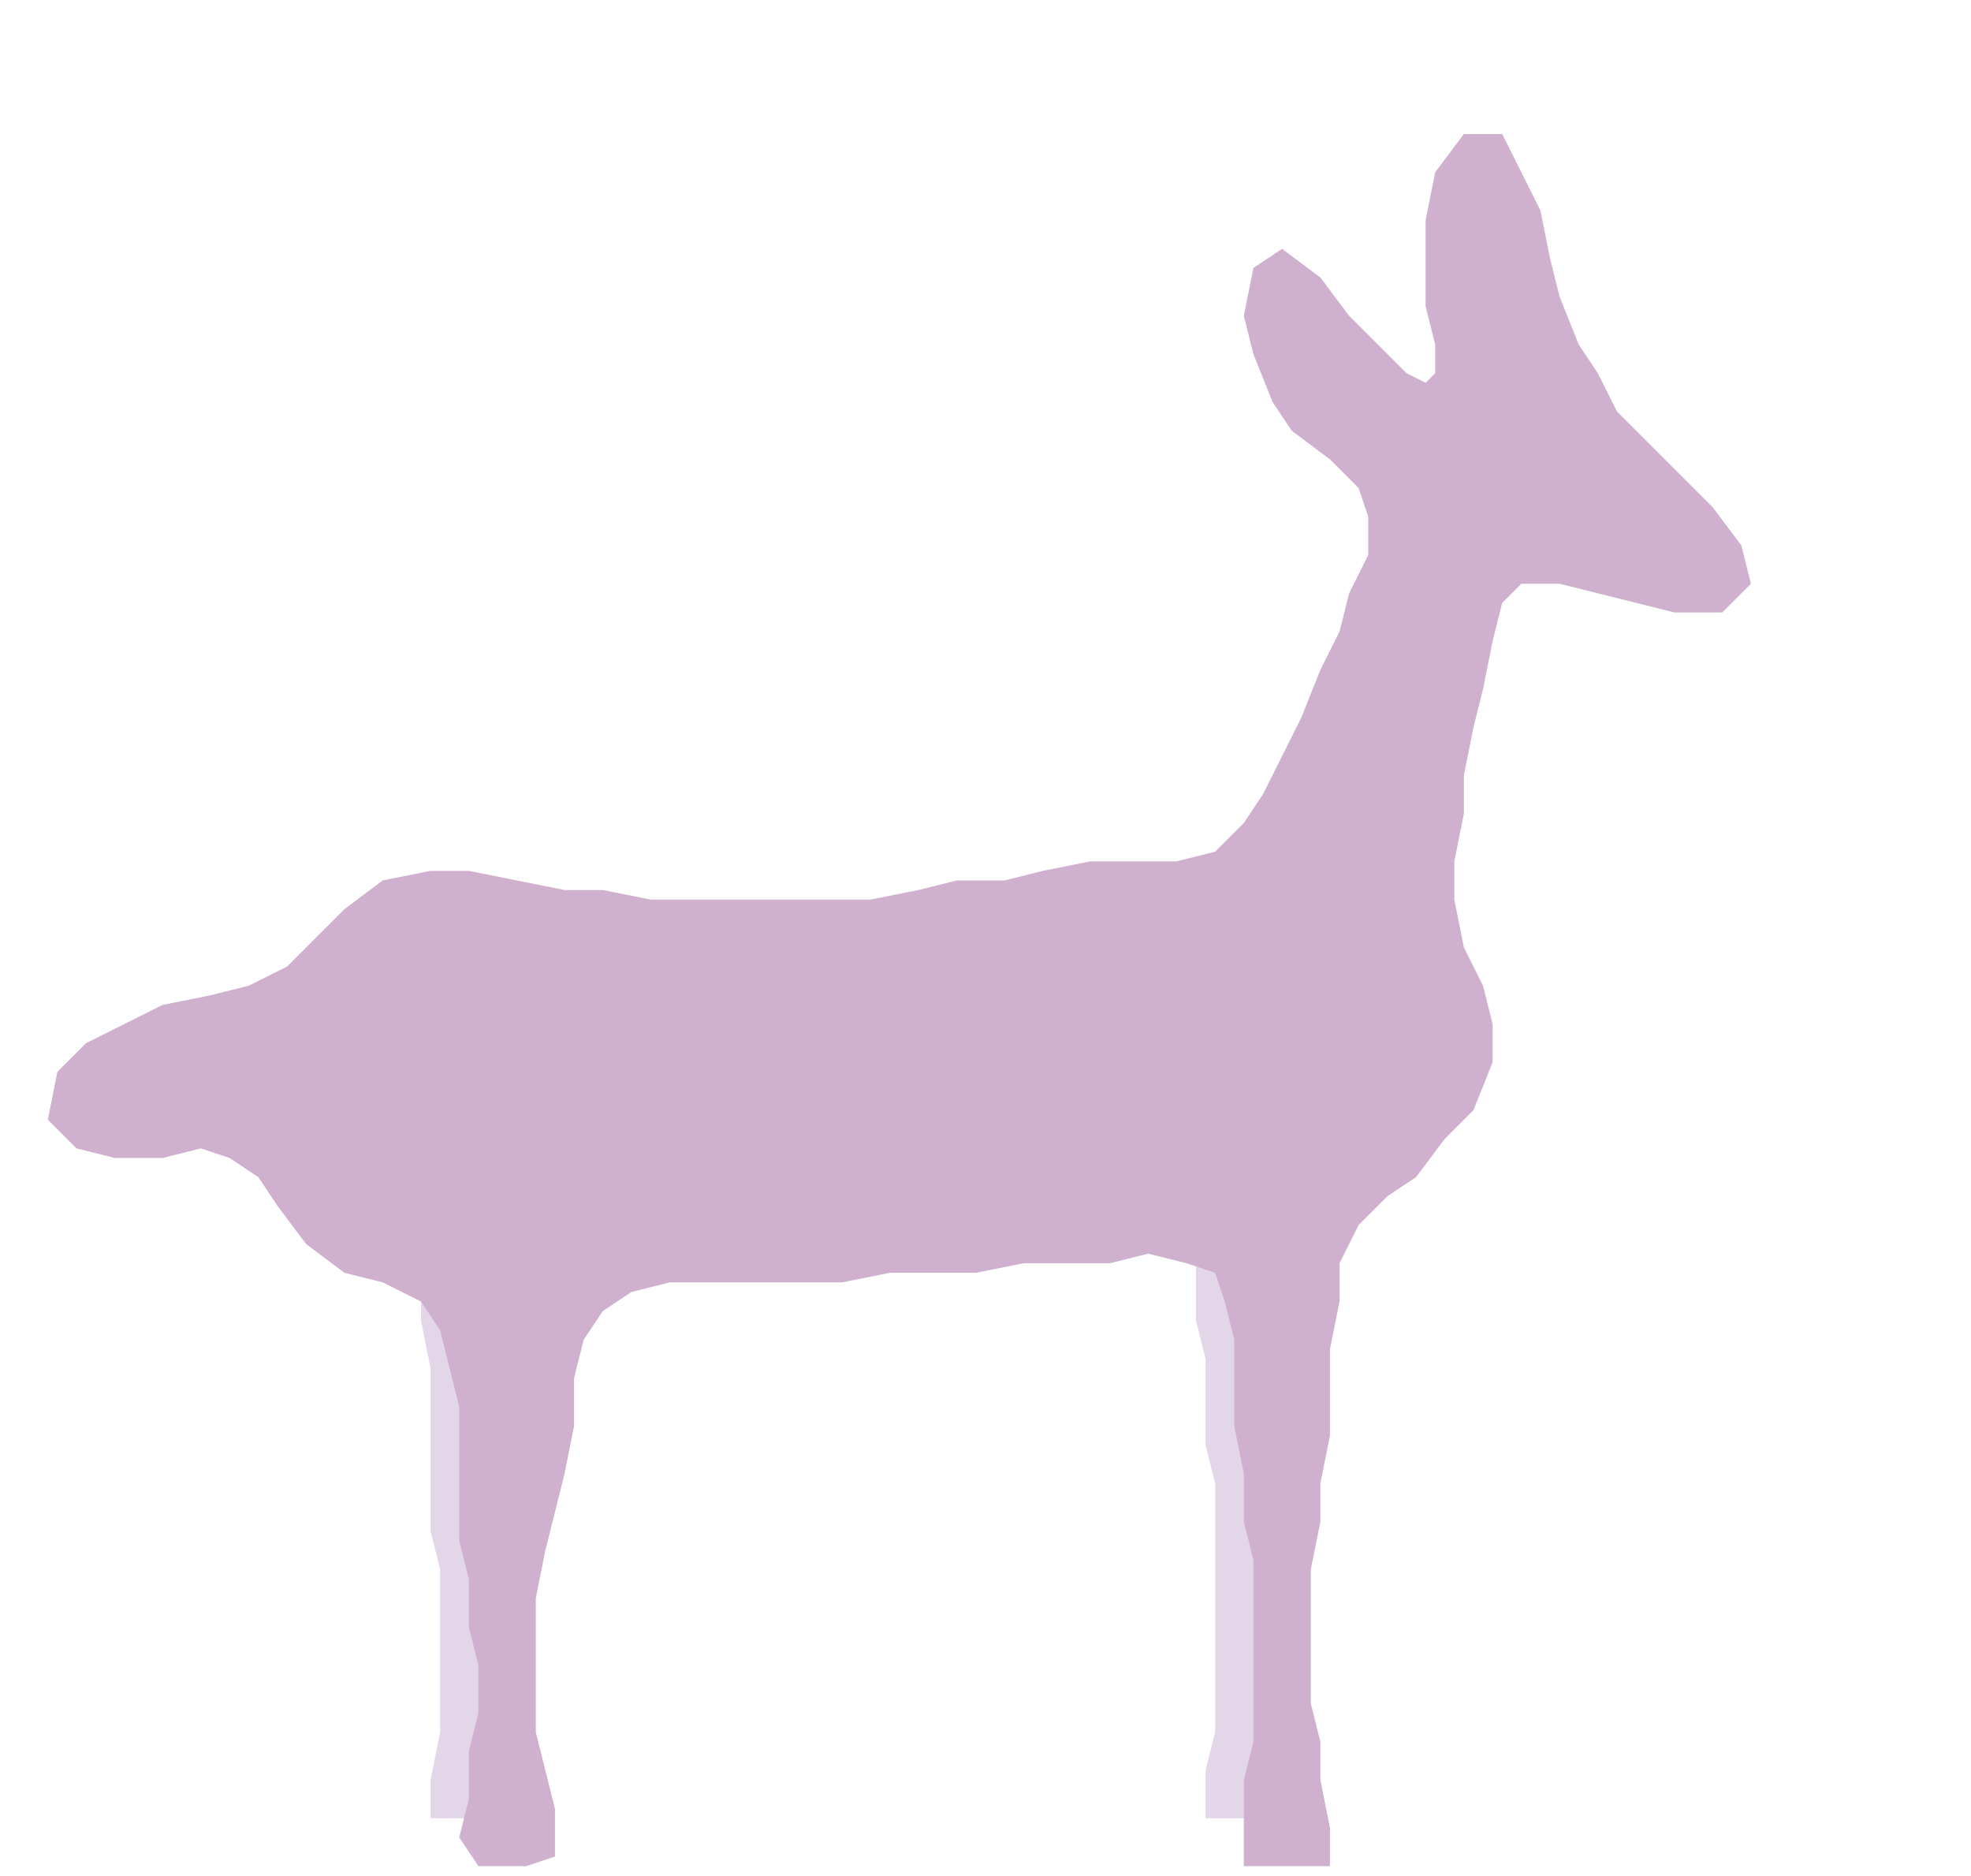
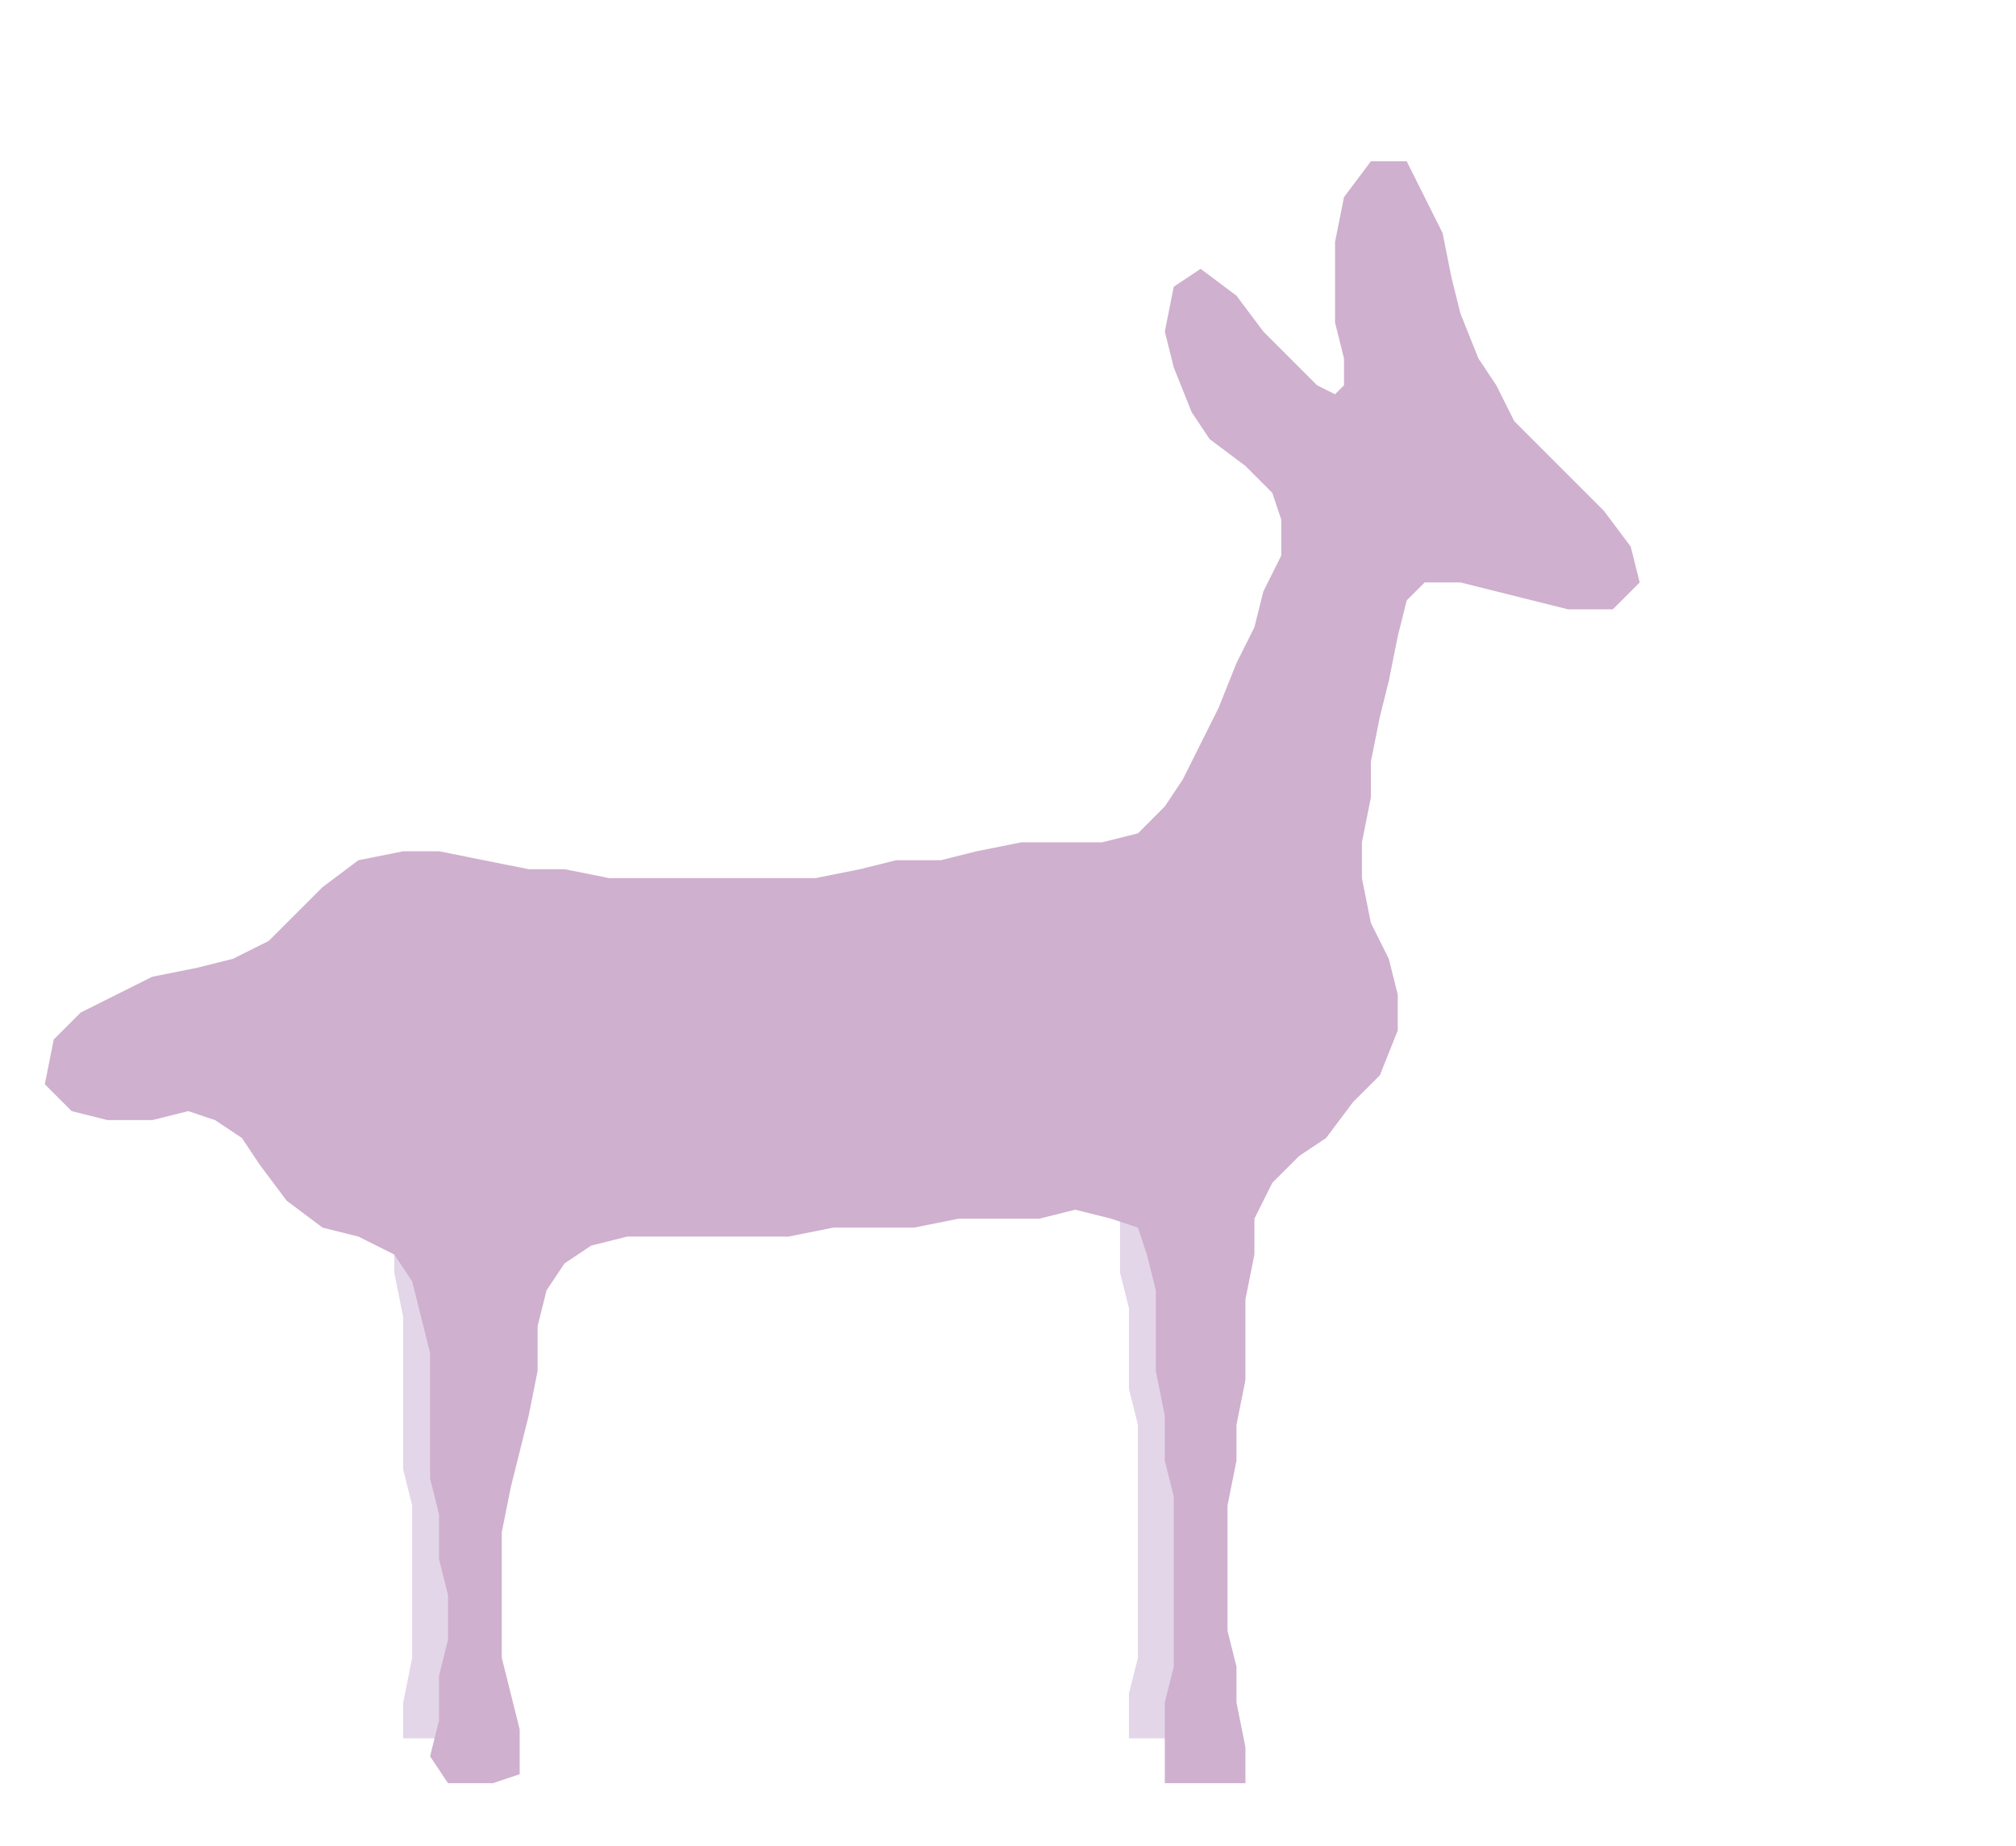
- <svg xmlns="http://www.w3.org/2000/svg" viewBox="34 6 206 196">
+ <svg xmlns="http://www.w3.org/2000/svg" viewBox="34 2 225 206">
  <path fill="#e3d6e9" d="M88,196l-5,0l-4,0l0,-4l1,-5l0,-4l0,-4l0,-5l0,-4l-1,-4l0,-5l0,-4l0,-4l0,-4l-1,-5l0,-4l0,-5l0,-4l0,-4l0,-5l2,-3l4,0l5,0l0,4l1,4l0,5l0,4l-1,4l0,5l0,4l0,4l-1,5l-1,4l-1,4l0,4l0,5l0,4l0,4l0,5l1,4z" />
  <path fill="#e3d6e9" d="M169,196l-5,0l-4,0l0,-5l1,-4l0,-4l0,-4l0,-5l0,-4l0,-5l0,-4l-1,-4l0,-5l0,-4l-1,-4l0,-5l0,-4l0,-5l0,-4l1,-4l0,-5l4,0l4,1l0,4l1,4l0,5l0,4l0,5l0,4l-1,4l0,5l0,4l-1,4l0,5l0,4l0,5l0,4l0,4l0,4l1,5z" />
  <path fill="#cfb0ce" d="M217,67l-3,3l-5,0l-4,-1l-4,-1l-4,-1l-4,0l-2,2l-1,4l-1,5l-1,4l-1,5l0,4l-1,5l0,4l1,5l2,4l1,4l0,4l-2,5l-3,3l-3,4l-3,2l-3,3l-2,4l0,4l-1,5l0,4l0,5l-1,5l0,4l-1,5l0,4l0,5l0,5l1,4l0,4l1,5l0,4l-5,0l-4,0l0,-4l0,-5l1,-4l0,-5l0,-5l0,-4l0,-5l-1,-4l0,-5l-1,-5l0,-4l0,-5l-1,-4l-1,-3l-3,-1l-4,-1l-4,1l-5,0l-4,0l-5,1l-5,0l-4,0l-5,1l-5,0l-4,0l-5,0l-4,0l-4,1l-3,2l-2,3l-1,4l0,5l-1,5l-1,4l-1,4l-1,5l0,4l0,5l0,5l1,4l1,4l0,5l-3,1l-5,0l-2,-3l1,-4l0,-5l1,-4l0,-5l-1,-4l0,-5l-1,-4l0,-5l0,-5l0,-4l-1,-4l-1,-4l-2,-3l-4,-2l-4,-1l-4,-3l-3,-4l-2,-3l-3,-2l-3,-1l-4,1l-5,0l-4,-1l-3,-3l1,-5l3,-3l4,-2l4,-2l5,-1l4,-1l4,-2l3,-3l3,-3l4,-3l5,-1l4,0l5,1l5,1l4,0l5,1l4,0l5,0l5,0l4,0l5,0l5,-1l4,-1l5,0l4,-1l5,-1l5,0l4,0l4,-1l3,-3l2,-3l2,-4l2,-4l2,-5l2,-4l1,-4l2,-4l0,-4l-1,-3l-3,-3l-4,-3l-2,-3l-2,-5l-1,-4l1,-5l3,-2l4,3l3,4l3,3l3,3l2,1l1,-1l0,-3l-1,-4l0,-5l0,-4l1,-5l3,-4l4,0l2,4l2,4l1,5l1,4l2,5l2,3l2,4l3,3l4,4l3,3l3,4z" />
</svg>
